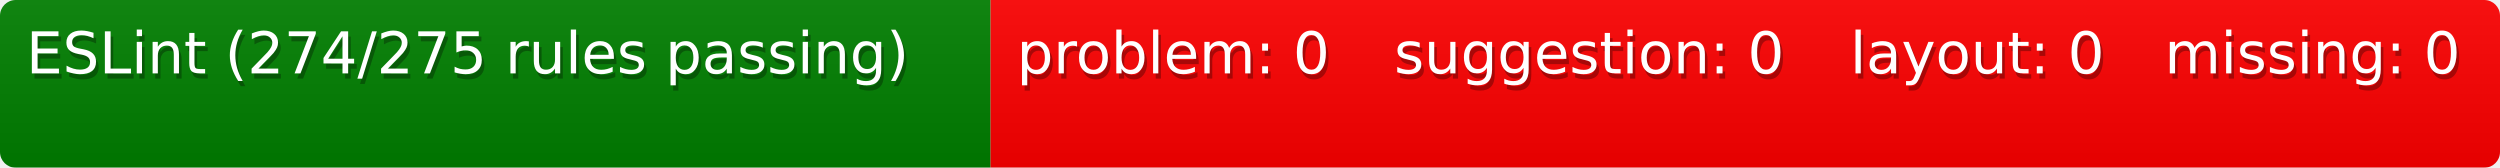
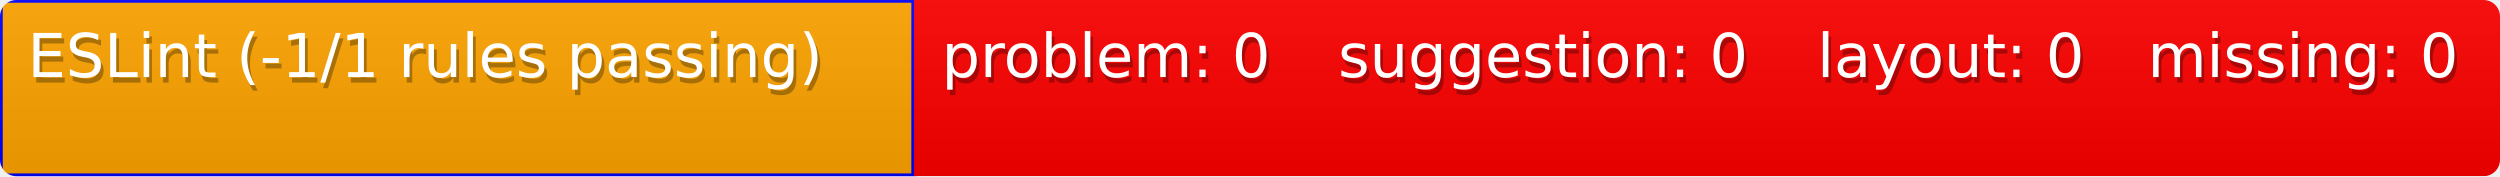
- <svg xmlns="http://www.w3.org/2000/svg" width="477" height="32">
+ <svg xmlns="http://www.w3.org/2000/svg" width="454" height="32">
  <defs>
    <style>text{font-size:11px;font-family:Verdana,DejaVu Sans,Geneva,sans-serif}text.shadow{fill:#010101;fill-opacity:.3}text.high{fill:#fff}</style>
    <linearGradient id="smooth" x2="0" y2="100%">
      <stop offset="0" stop-color="#aaa" stop-opacity=".1" />
      <stop offset="1" stop-opacity=".1" />
    </linearGradient>
    <mask id="round">
      <rect width="100%" height="100%" rx="3" fill="#fff" />
    </mask>
  </defs>
  <g id="bg" mask="url(#round)">
-     <path fill="green" d="M0 0h189v32H0z" />
-     <path fill="red" d="M189 0h72v32h-72zM261 0h87v32h-87zM348 0h60v32h-60zM408 0h69v32h-69z" />
-     <path fill="url(#smooth)" d="M0 0h477v32H0z" />
+     <path fill="orange" stroke="#00f" d="M0 0h166v32H0z" />
+     <path fill="red" d="M166 0h72v32h-72zM238 0h87v32h-87zM325 0h60v32h-60zM385 0h69v32h-69z" />
+     <path fill="url(#smooth)" d="M0 0h454v32H0z" />
  </g>
  <g id="fg">
-     <text class="shadow" x="5.5" y="15">ESLint (274/275 rules passing)</text>
-     <text class="high" x="5" y="14">ESLint (274/275 rules passing)</text>
-     <text class="shadow" x="194.5" y="15">problem: 0</text>
-     <text class="high" x="194" y="14">problem: 0</text>
-     <text class="shadow" x="266.5" y="15">suggestion: 0</text>
-     <text class="high" x="266" y="14">suggestion: 0</text>
-     <text class="shadow" x="353.5" y="15">layout: 0</text>
-     <text class="high" x="353" y="14">layout: 0</text>
-     <text class="shadow" x="413.5" y="15">missing: 0</text>
-     <text class="high" x="413" y="14">missing: 0</text>
+     <text class="shadow" x="5.5" y="15">ESLint (-1/1 rules passing)</text>
+     <text class="high" x="5" y="14">ESLint (-1/1 rules passing)</text>
+     <text class="shadow" x="171.5" y="15">problem: 0</text>
+     <text class="high" x="171" y="14">problem: 0</text>
+     <text class="shadow" x="243.5" y="15">suggestion: 0</text>
+     <text class="high" x="243" y="14">suggestion: 0</text>
+     <text class="shadow" x="330.5" y="15">layout: 0</text>
+     <text class="high" x="330" y="14">layout: 0</text>
+     <text class="shadow" x="390.5" y="15">missing: 0</text>
+     <text class="high" x="390" y="14">missing: 0</text>
  </g>
</svg>
